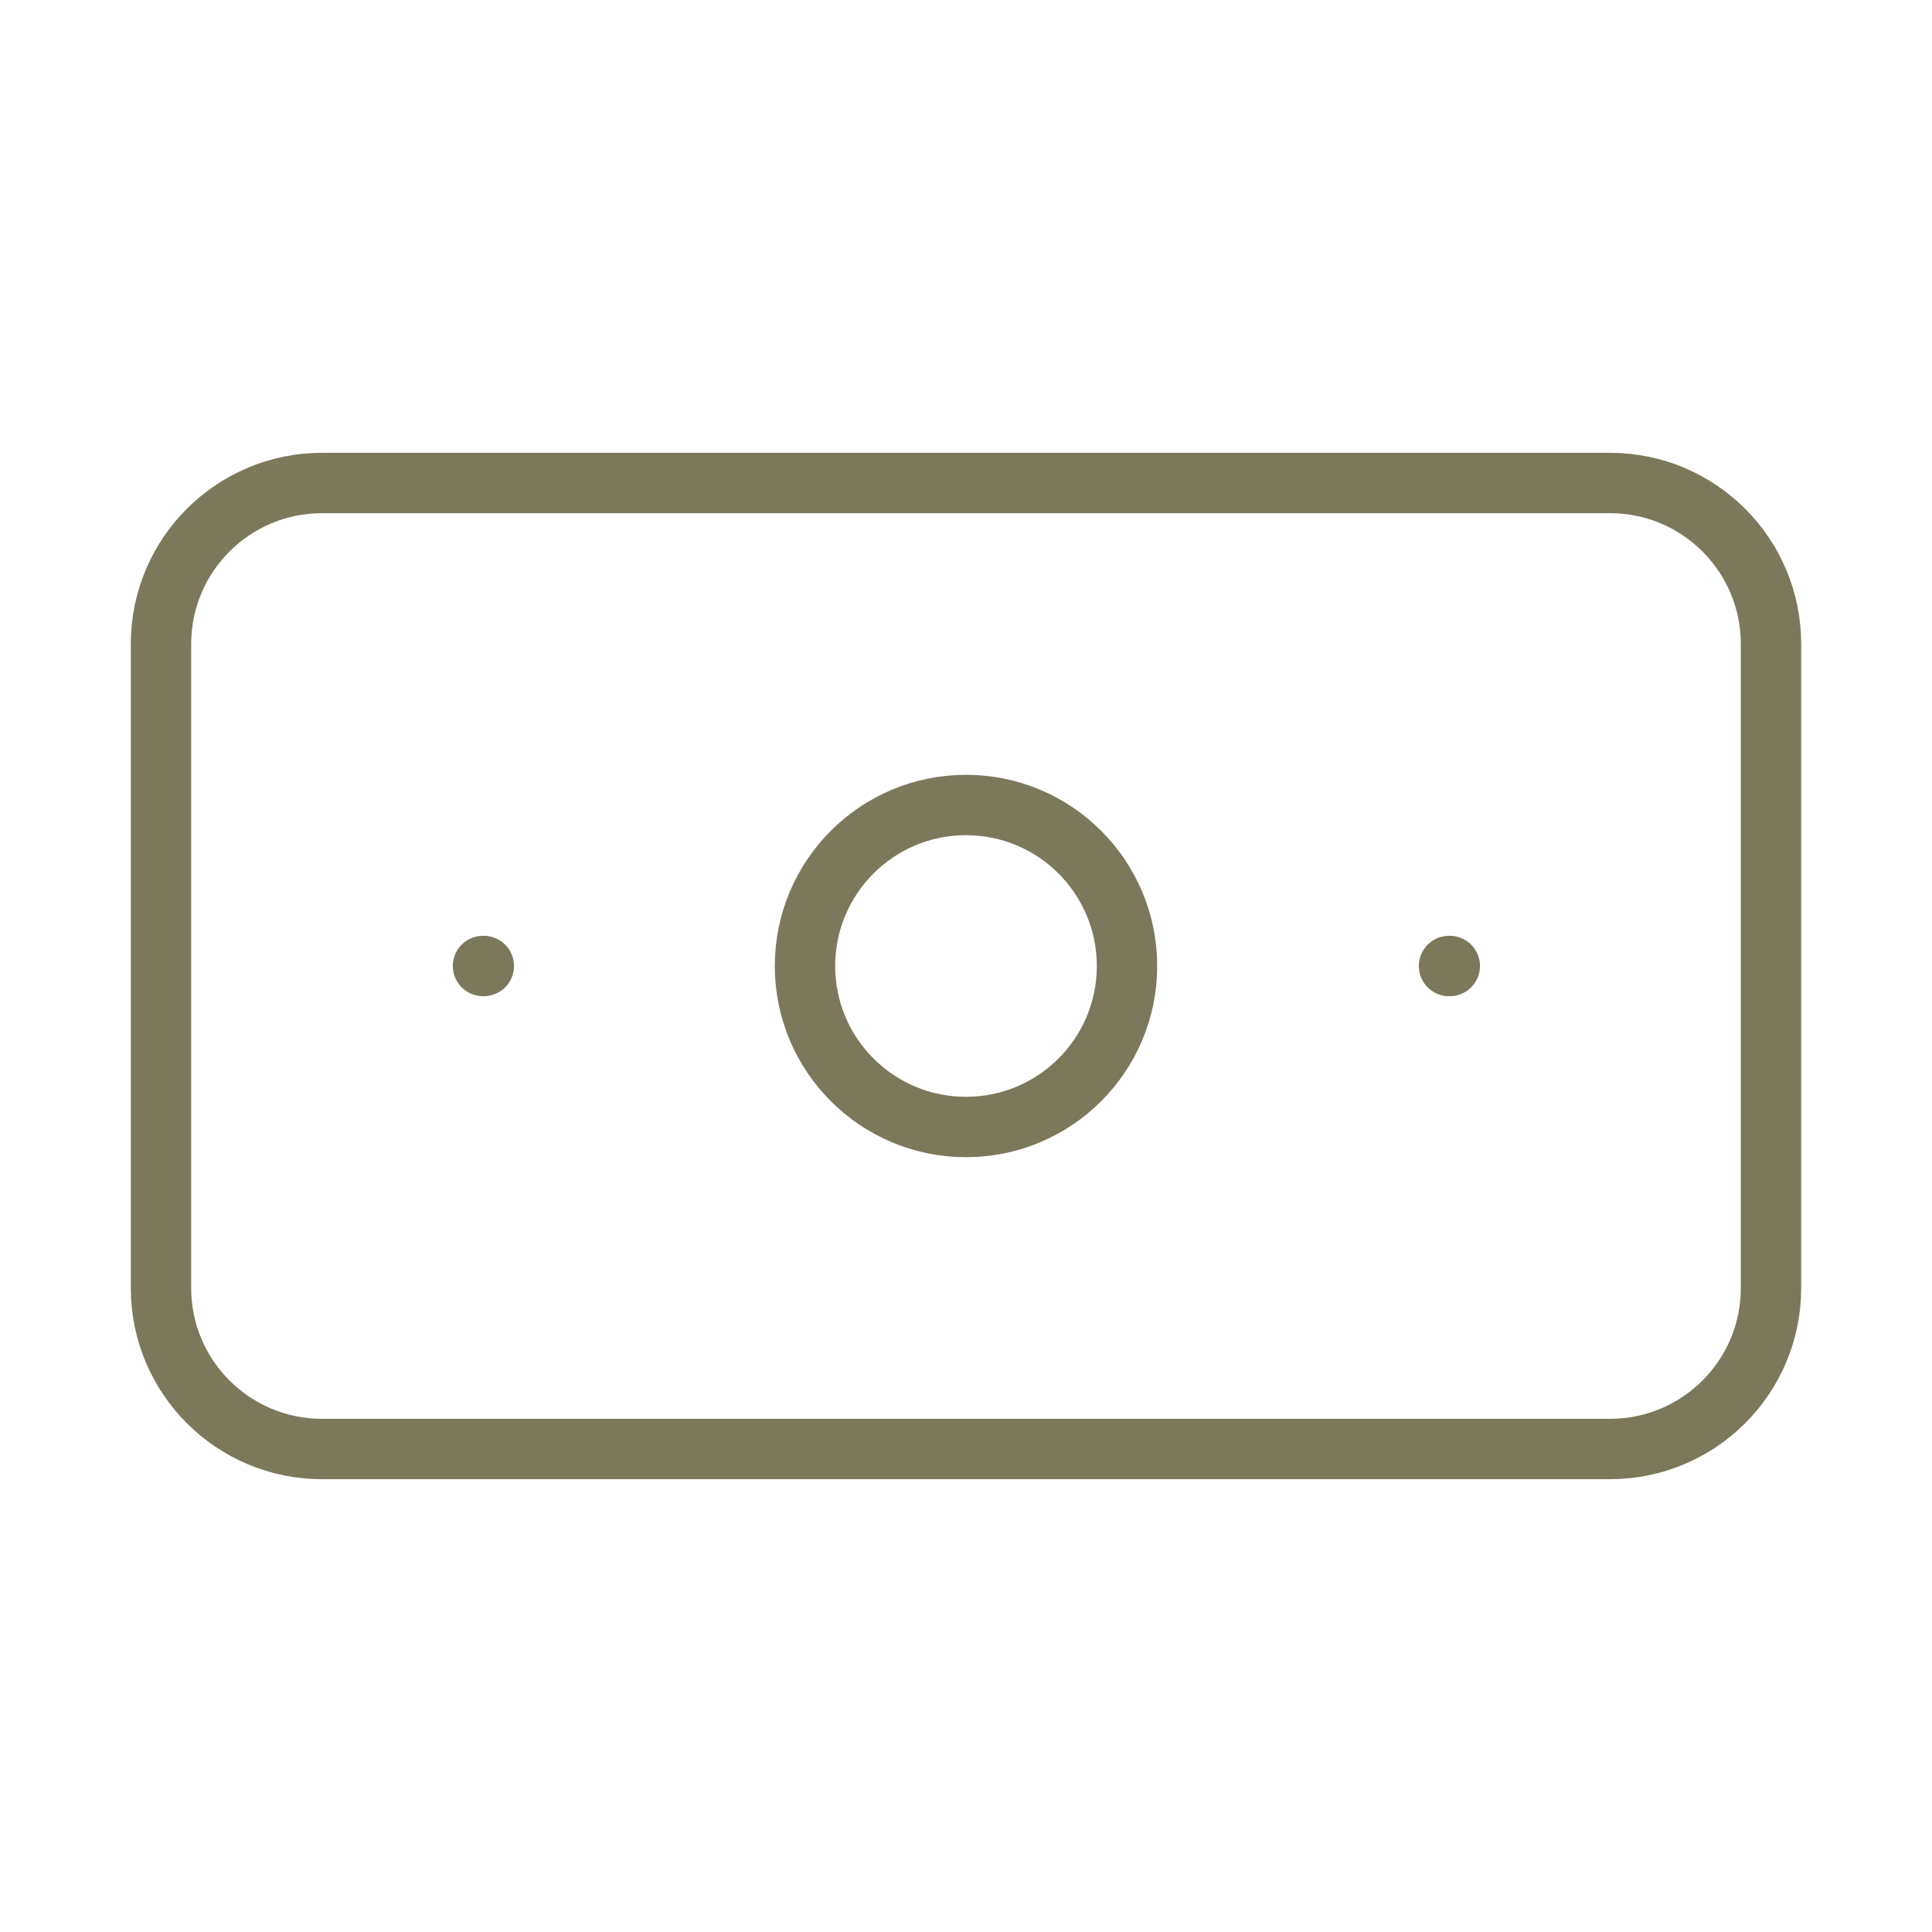
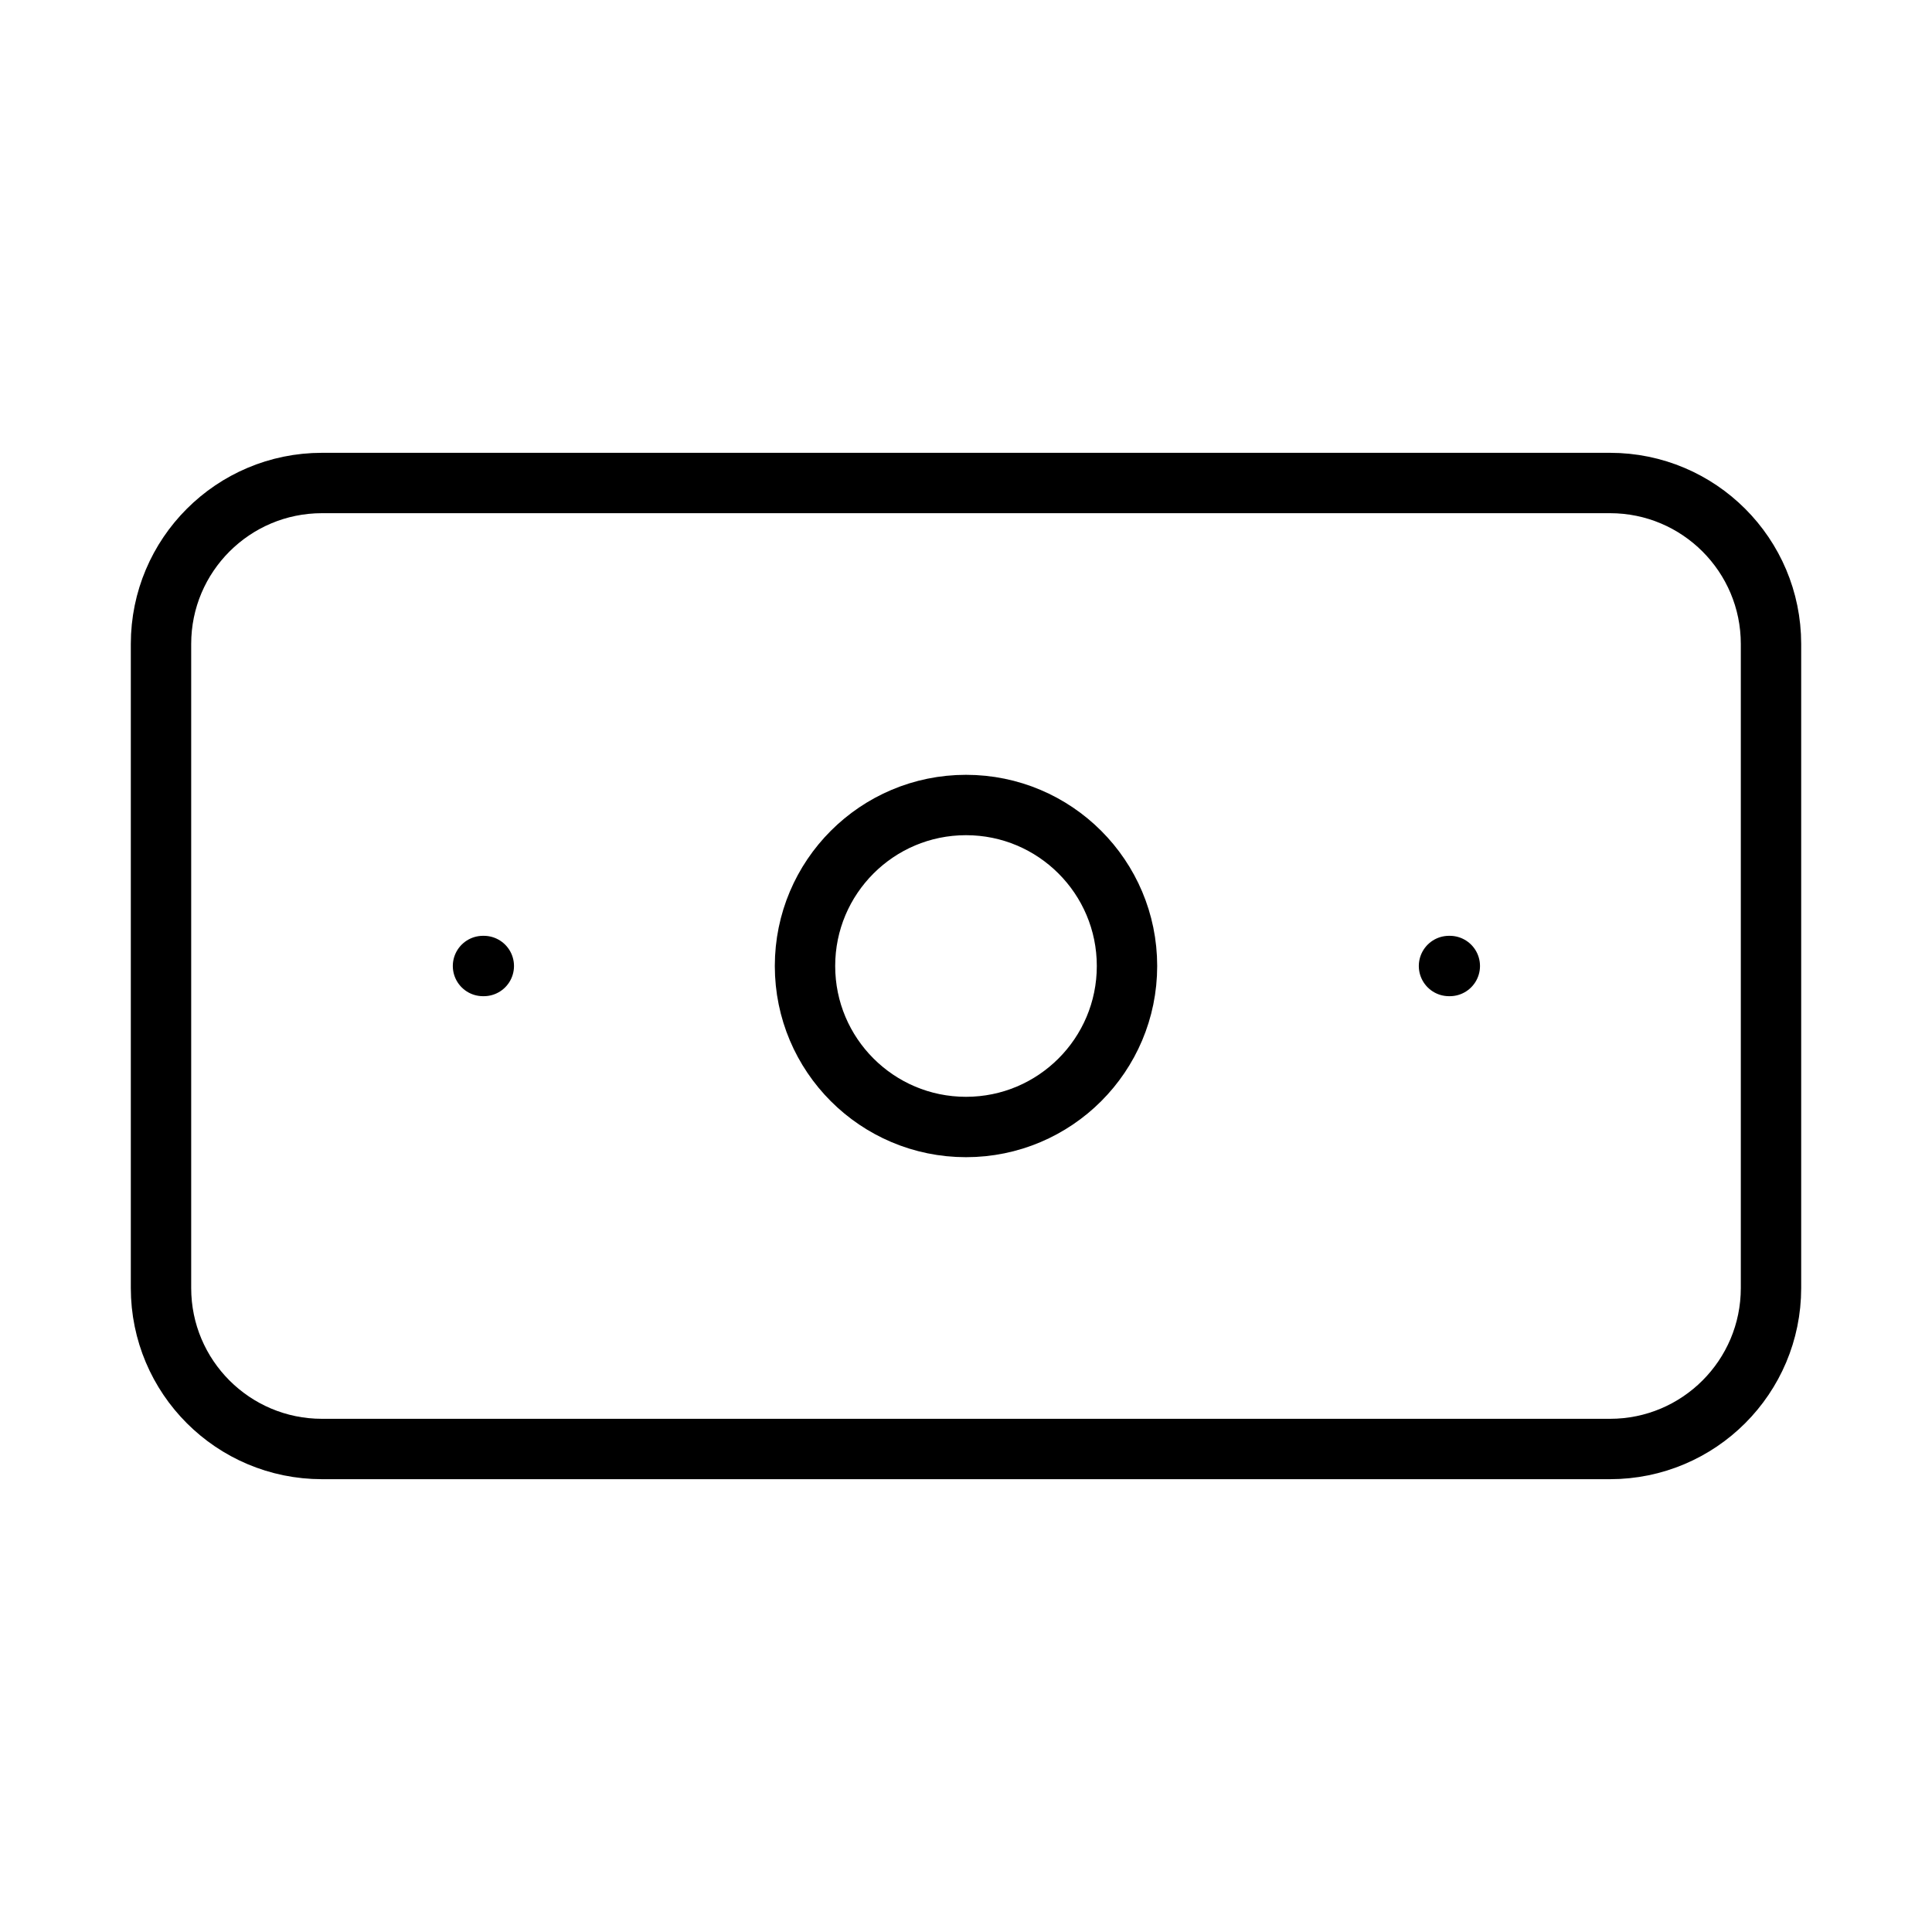
- <svg xmlns="http://www.w3.org/2000/svg" width="48" height="48" viewBox="0 0 24 24" fill="none" stroke="#7c785c" stroke-width="0.75" stroke-linecap="round" stroke-linejoin="round" class="lucide lucide-banknote">
+ <svg xmlns="http://www.w3.org/2000/svg" width="48" height="48" viewBox="0 0 24 24" fill="none" stroke="#000000" stroke-width="0.75" stroke-linecap="round" stroke-linejoin="round" class="lucide lucide-banknote">
  <rect width="20" height="12" x="2" y="6" rx="2" />
  <circle cx="12" cy="12" r="2" />
  <path d="M6 12h.01M18 12h.01" />
</svg>
